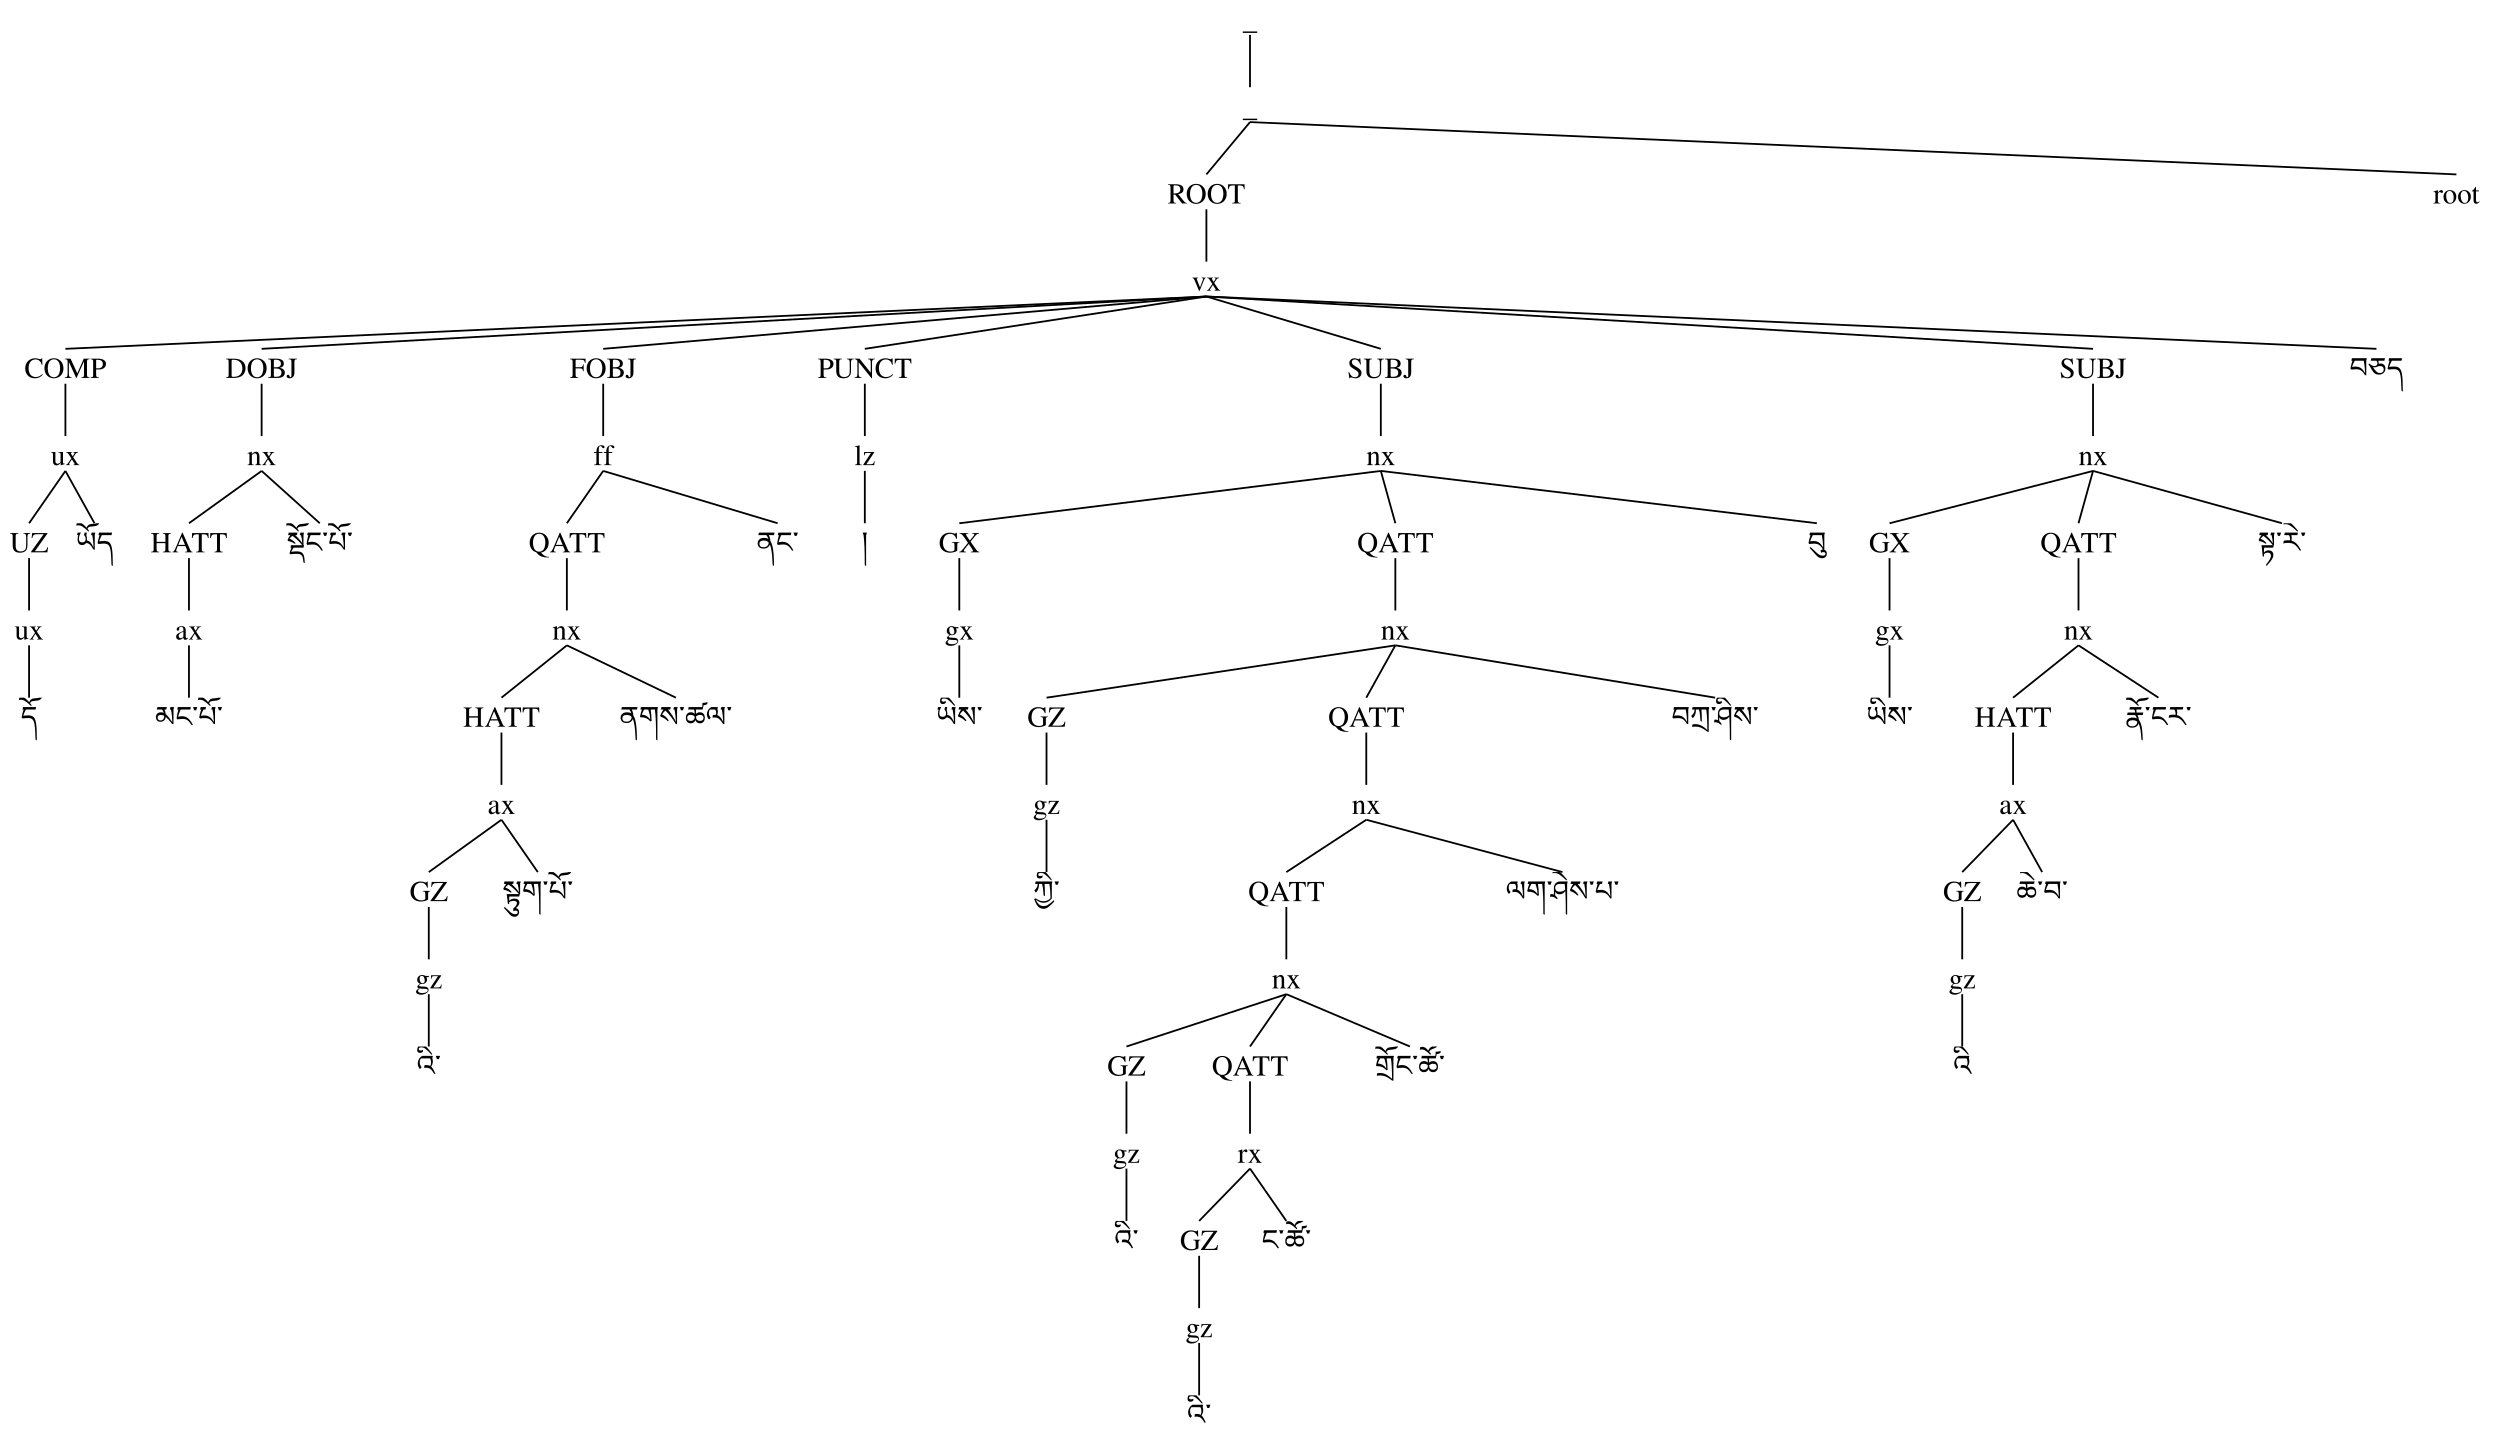
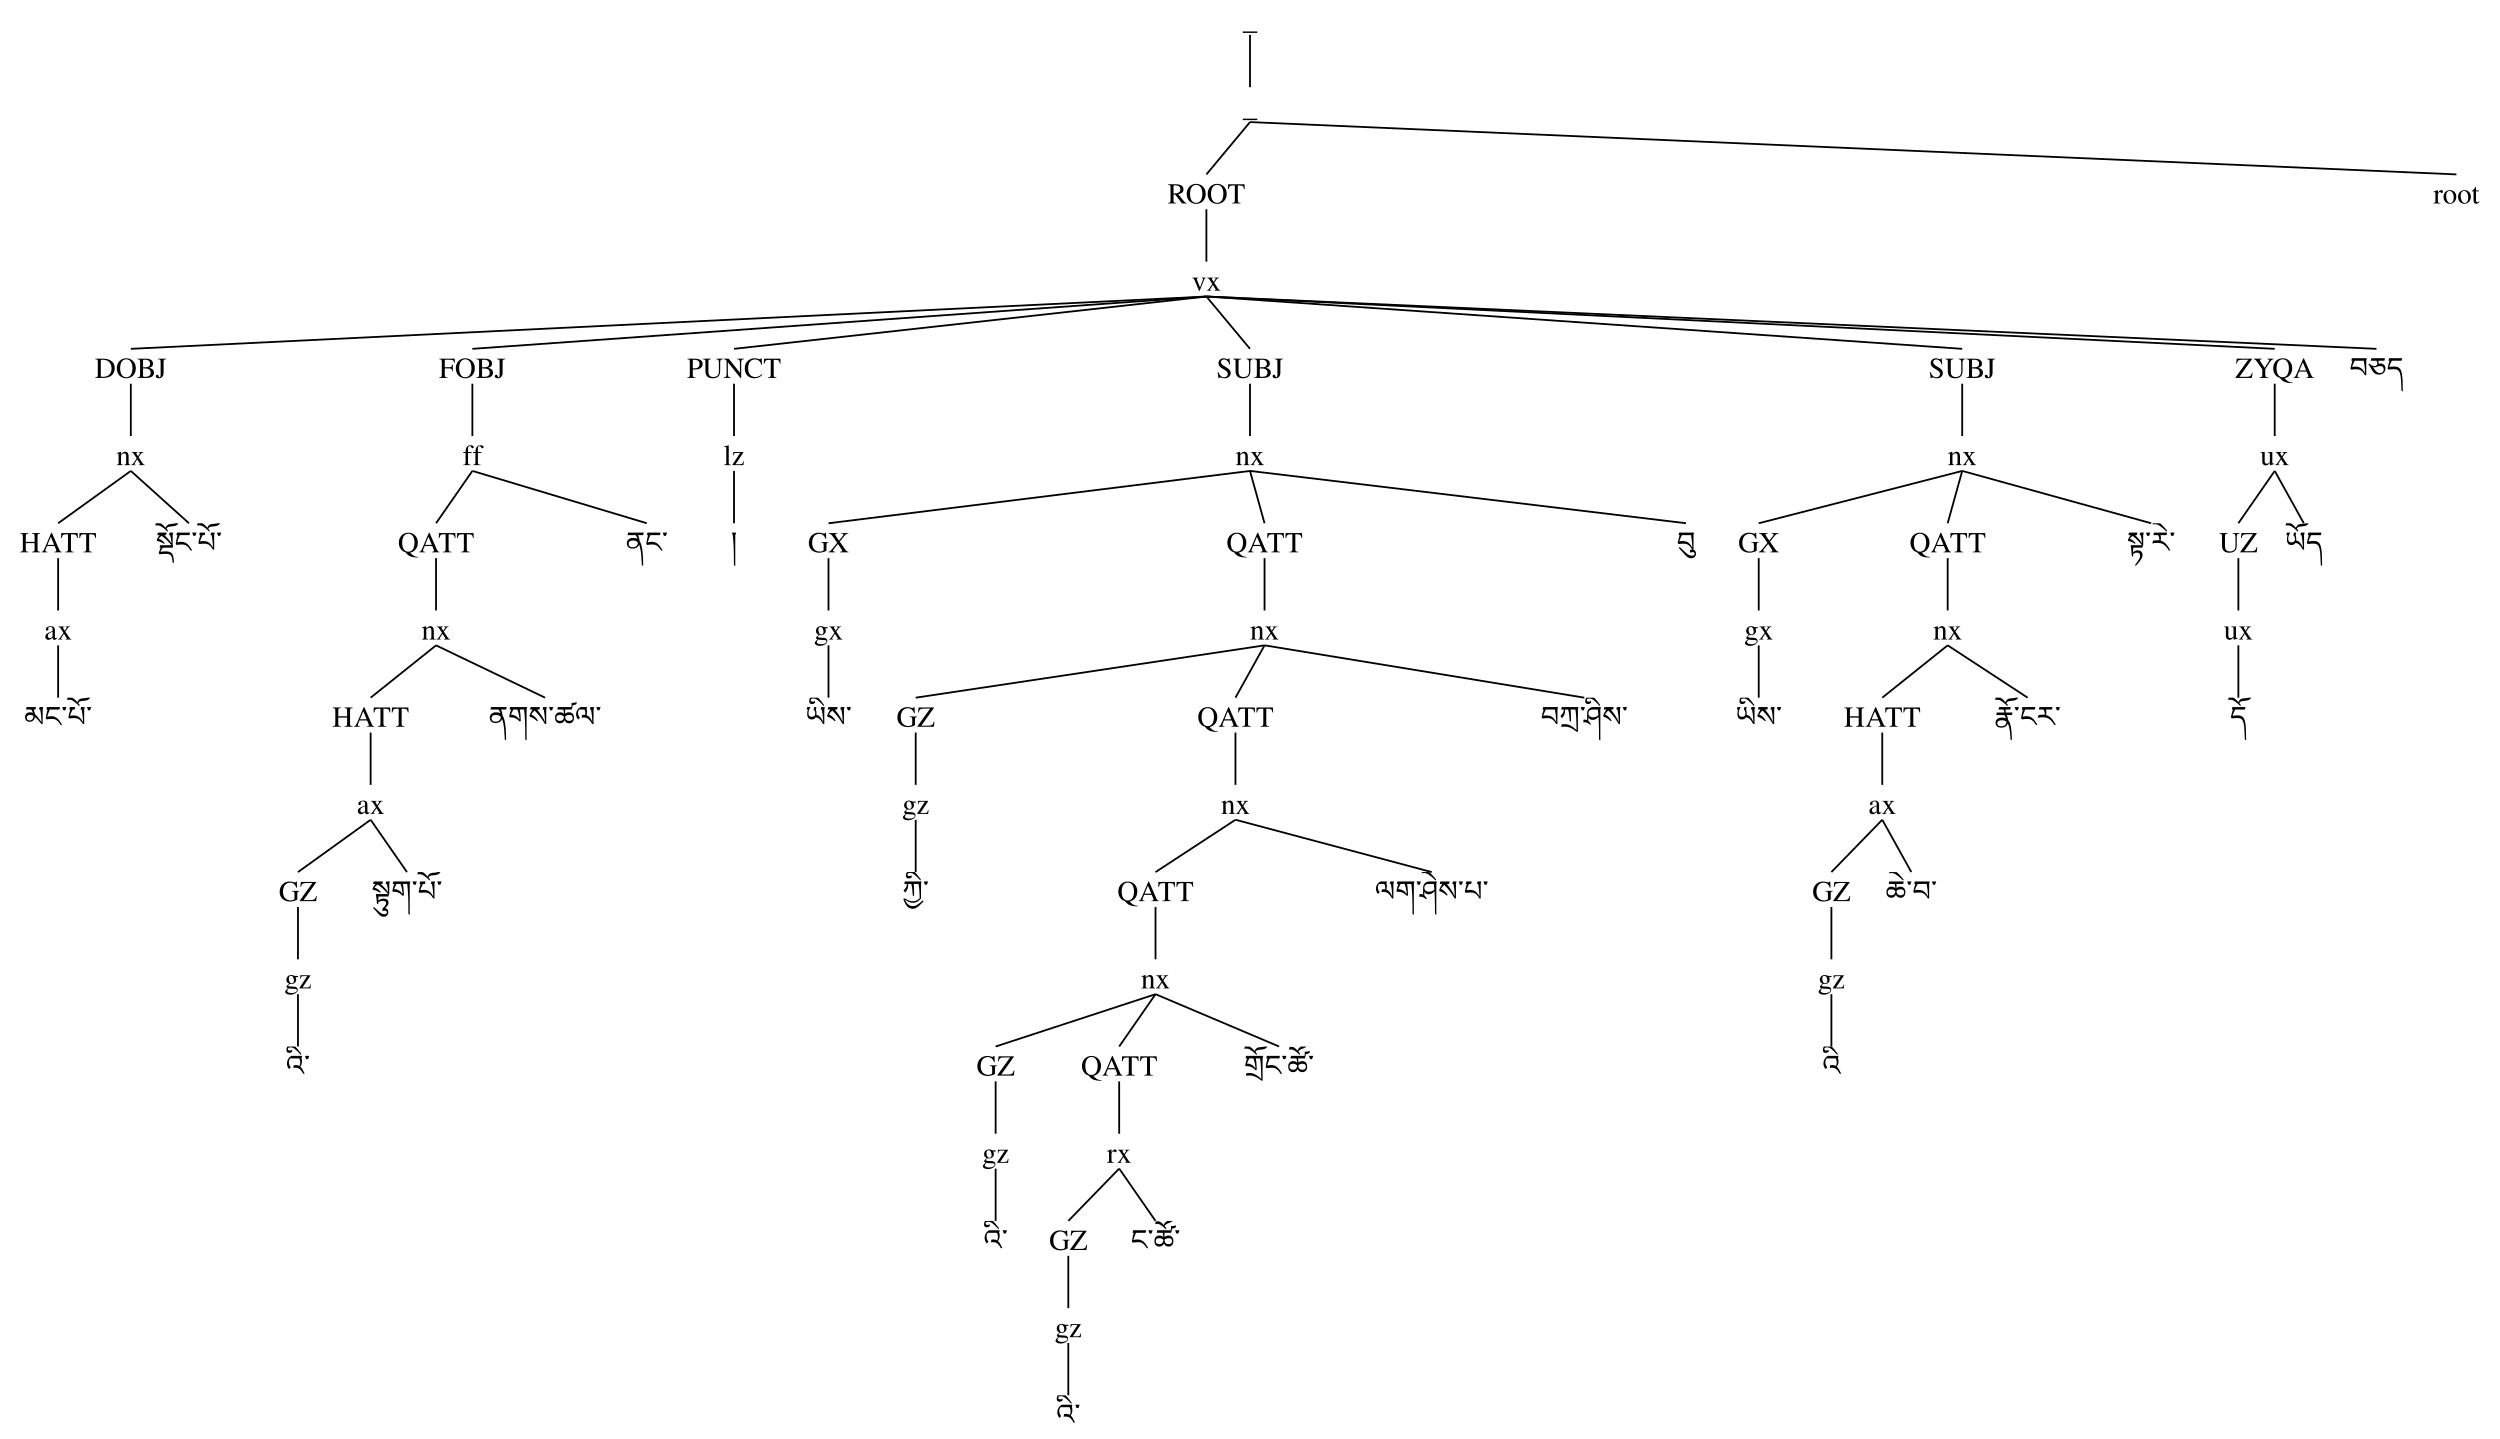
<svg xmlns="http://www.w3.org/2000/svg" baseProfile="full" height="792px" preserveAspectRatio="xMidYMid meet" style="font-family: times, serif; font-weight:normal; font-style: normal; font-size: 16px;" version="1.1" viewBox="0,0,1376.0,792.0" width="1376px">
  <defs />
  <svg width="100%" x="0" y="0.0px">
    <defs />
    <text text-anchor="middle" x="50%" y="16.0px">_</text>
  </svg>
  <svg width="100%" x="0%" y="48.0px">
    <defs />
    <svg width="100%" x="0" y="0.0px">
      <defs />
      <text text-anchor="middle" x="50%" y="16.0px">_</text>
    </svg>
    <svg width="96.512%" x="0%" y="48.0px">
      <defs />
      <svg width="100%" x="0" y="0.0px">
        <defs />
        <text text-anchor="middle" x="50%" y="16.0px">ROOT</text>
      </svg>
      <svg width="100%" x="0%" y="48.0px">
        <defs />
        <svg width="100%" x="0" y="0.0px">
          <defs />
          <text text-anchor="middle" x="50%" y="16.0px">vx</text>
        </svg>
-         <svg width="5.422%" x="0%" y="48.0px">
-           <defs />
-           <svg width="100%" x="0" y="0.0px">
-             <defs />
-             <text text-anchor="middle" x="50%" y="16.0px">COMP</text>
+         <svg width="10.843%" x="0%" y="48.0px">
+           <defs />
+           <svg width="100%" x="0" y="0.0px">
+             <defs />
+             <text text-anchor="middle" x="50%" y="16.0px">DOBJ</text>
          </svg>
          <svg width="100%" x="0%" y="48.0px">
            <defs />
            <svg width="100%" x="0" y="0.0px">
              <defs />
-               <text text-anchor="middle" x="50%" y="16.0px">ux</text>
+               <text text-anchor="middle" x="50%" y="16.0px">nx</text>
            </svg>
            <svg width="44.444%" x="0%" y="48.0px">
              <defs />
              <svg width="100%" x="0" y="0.0px">
                <defs />
-                 <text text-anchor="middle" x="50%" y="16.0px">UZ</text>
-               </svg>
-               <svg width="100%" x="0%" y="48.0px">
-                 <defs />
-                 <svg width="100%" x="0" y="0.0px">
-                   <defs />
-                   <text text-anchor="middle" x="50%" y="16.0px">ux</text>
+                 <text text-anchor="middle" x="50%" y="16.0px">HATT</text>
+               </svg>
+               <svg width="100%" x="0%" y="48.0px">
+                 <defs />
+                 <svg width="100%" x="0" y="0.0px">
+                   <defs />
+                   <text text-anchor="middle" x="50%" y="16.0px">ax</text>
                </svg>
                <svg width="100%" x="0%" y="48.0px">
                  <defs />
                  <svg width="100%" x="0" y="0.0px">
                    <defs />
-                     <text text-anchor="middle" x="50%" y="16.0px">དོ</text>
+                     <text text-anchor="middle" x="50%" y="16.0px">མང་པོ་</text>
                  </svg>
                </svg>
                <line stroke="black" x1="50%" x2="50%" y1="19.2px" y2="48.0px" />
              </svg>
              <line stroke="black" x1="50%" x2="50%" y1="19.2px" y2="48.0px" />
            </svg>
            <line stroke="black" x1="50%" x2="22.222%" y1="19.2px" y2="48.0px" />
            <svg width="55.556%" x="44.444%" y="48.0px">
              <defs />
              <svg width="100%" x="0" y="0.0px">
                <defs />
-                 <text text-anchor="middle" x="50%" y="16.0px">ཡོད</text>
+                 <text text-anchor="middle" x="50%" y="16.0px">སྡོང་པོ་</text>
              </svg>
            </svg>
            <line stroke="black" x1="50%" x2="72.222%" y1="19.2px" y2="48.0px" />
          </svg>
          <line stroke="black" x1="50%" x2="50%" y1="19.2px" y2="48.0px" />
        </svg>
-         <line stroke="black" x1="50%" x2="2.711%" y1="19.2px" y2="48.0px" />
-         <svg width="10.843%" x="5.422%" y="48.0px">
-           <defs />
-           <svg width="100%" x="0" y="0.0px">
-             <defs />
-             <text text-anchor="middle" x="50%" y="16.0px">DOBJ</text>
-           </svg>
-           <svg width="100%" x="0%" y="48.0px">
-             <defs />
-             <svg width="100%" x="0" y="0.0px">
-               <defs />
-               <text text-anchor="middle" x="50%" y="16.0px">nx</text>
-             </svg>
-             <svg width="44.444%" x="0%" y="48.0px">
-               <defs />
-               <svg width="100%" x="0" y="0.0px">
-                 <defs />
-                 <text text-anchor="middle" x="50%" y="16.0px">HATT</text>
-               </svg>
-               <svg width="100%" x="0%" y="48.0px">
-                 <defs />
-                 <svg width="100%" x="0" y="0.0px">
-                   <defs />
-                   <text text-anchor="middle" x="50%" y="16.0px">ax</text>
-                 </svg>
-                 <svg width="100%" x="0%" y="48.0px">
-                   <defs />
-                   <svg width="100%" x="0" y="0.0px">
-                     <defs />
-                     <text text-anchor="middle" x="50%" y="16.0px">མང་པོ་</text>
-                   </svg>
-                 </svg>
-                 <line stroke="black" x1="50%" x2="50%" y1="19.2px" y2="48.0px" />
-               </svg>
-               <line stroke="black" x1="50%" x2="50%" y1="19.2px" y2="48.0px" />
-             </svg>
-             <line stroke="black" x1="50%" x2="22.222%" y1="19.2px" y2="48.0px" />
-             <svg width="55.556%" x="44.444%" y="48.0px">
-               <defs />
-               <svg width="100%" x="0" y="0.0px">
-                 <defs />
-                 <text text-anchor="middle" x="50%" y="16.0px">སྡོང་པོ་</text>
-               </svg>
-             </svg>
-             <line stroke="black" x1="50%" x2="72.222%" y1="19.2px" y2="48.0px" />
-           </svg>
-           <line stroke="black" x1="50%" x2="50%" y1="19.2px" y2="48.0px" />
-         </svg>
-         <line stroke="black" x1="50%" x2="10.843%" y1="19.2px" y2="48.0px" />
-         <svg width="17.47%" x="16.265%" y="48.0px">
+         <line stroke="black" x1="50%" x2="5.422%" y1="19.2px" y2="48.0px" />
+         <svg width="17.47%" x="10.843%" y="48.0px">
          <defs />
          <svg width="100%" x="0" y="0.0px">
            <defs />
            <text text-anchor="middle" x="50%" y="16.0px">FOBJ</text>
          </svg>
          <svg width="100%" x="0%" y="48.0px">
            <defs />
            <svg width="100%" x="0" y="0.0px">
              <defs />
              <text text-anchor="middle" x="50%" y="16.0px">ff</text>
            </svg>
            <svg width="82.759%" x="0%" y="48.0px">
              <defs />
              <svg width="100%" x="0" y="0.0px">
                <defs />
                <text text-anchor="middle" x="50%" y="16.0px">QATT</text>
              </svg>
              <svg width="100%" x="0%" y="48.0px">
                <defs />
                <svg width="100%" x="0" y="0.0px">
                  <defs />
                  <text text-anchor="middle" x="50%" y="16.0px">nx</text>
                </svg>
                <svg width="62.5%" x="0%" y="48.0px">
                  <defs />
                  <svg width="100%" x="0" y="0.0px">
                    <defs />
                    <text text-anchor="middle" x="50%" y="16.0px">HATT</text>
                  </svg>
                  <svg width="100%" x="0%" y="48.0px">
                    <defs />
                    <svg width="100%" x="0" y="0.0px">
                      <defs />
                      <text text-anchor="middle" x="50%" y="16.0px">ax</text>
                    </svg>
                    <svg width="33.333%" x="0%" y="48.0px">
                      <defs />
                      <svg width="100%" x="0" y="0.0px">
                        <defs />
                        <text text-anchor="middle" x="50%" y="16.0px">GZ</text>
                      </svg>
                      <svg width="100%" x="0%" y="48.0px">
                        <defs />
                        <svg width="100%" x="0" y="0.0px">
                          <defs />
                          <text text-anchor="middle" x="50%" y="16.0px">gz</text>
                        </svg>
                        <svg width="100%" x="0%" y="48.0px">
                          <defs />
                          <svg width="100%" x="0" y="0.0px">
                            <defs />
                            <text text-anchor="middle" x="50%" y="16.0px">འི་</text>
                          </svg>
                        </svg>
                        <line stroke="black" x1="50%" x2="50%" y1="19.2px" y2="48.0px" />
                      </svg>
                      <line stroke="black" x1="50%" x2="50%" y1="19.2px" y2="48.0px" />
                    </svg>
                    <line stroke="black" x1="50%" x2="16.667%" y1="19.2px" y2="48.0px" />
                    <svg width="66.667%" x="33.333%" y="48.0px">
                      <defs />
                      <svg width="100%" x="0" y="0.0px">
                        <defs />
                        <text text-anchor="middle" x="50%" y="16.0px">སྟུག་པོ་</text>
                      </svg>
                    </svg>
                    <line stroke="black" x1="50%" x2="66.667%" y1="19.2px" y2="48.0px" />
                  </svg>
                  <line stroke="black" x1="50%" x2="50%" y1="19.2px" y2="48.0px" />
                </svg>
                <line stroke="black" x1="50%" x2="31.25%" y1="19.2px" y2="48.0px" />
                <svg width="37.5%" x="62.5%" y="48.0px">
                  <defs />
                  <svg width="100%" x="0" y="0.0px">
                    <defs />
                    <text text-anchor="middle" x="50%" y="16.0px">ནགས་ཚལ་</text>
                  </svg>
                </svg>
                <line stroke="black" x1="50%" x2="81.25%" y1="19.2px" y2="48.0px" />
              </svg>
              <line stroke="black" x1="50%" x2="50%" y1="19.2px" y2="48.0px" />
            </svg>
            <line stroke="black" x1="50%" x2="41.379%" y1="19.2px" y2="48.0px" />
            <svg width="17.241%" x="82.759%" y="48.0px">
              <defs />
              <svg width="100%" x="0" y="0.0px">
                <defs />
                <text text-anchor="middle" x="50%" y="16.0px">ནང་</text>
              </svg>
            </svg>
            <line stroke="black" x1="50%" x2="91.379%" y1="19.2px" y2="48.0px" />
          </svg>
          <line stroke="black" x1="50%" x2="50%" y1="19.2px" y2="48.0px" />
        </svg>
-         <line stroke="black" x1="50%" x2="25%" y1="19.2px" y2="48.0px" />
-         <svg width="4.217%" x="33.735%" y="48.0px">
+         <line stroke="black" x1="50%" x2="19.578%" y1="19.2px" y2="48.0px" />
+         <svg width="4.217%" x="28.313%" y="48.0px">
          <defs />
          <svg width="100%" x="0" y="0.0px">
            <defs />
            <text text-anchor="middle" x="50%" y="16.0px">PUNCT</text>
          </svg>
          <svg width="100%" x="0%" y="48.0px">
            <defs />
            <svg width="100%" x="0" y="0.0px">
              <defs />
              <text text-anchor="middle" x="50%" y="16.0px">lz</text>
            </svg>
            <svg width="100%" x="0%" y="48.0px">
              <defs />
              <svg width="100%" x="0" y="0.0px">
                <defs />
                <text text-anchor="middle" x="50%" y="16.0px">།</text>
              </svg>
            </svg>
            <line stroke="black" x1="50%" x2="50%" y1="19.2px" y2="48.0px" />
          </svg>
          <line stroke="black" x1="50%" x2="50%" y1="19.2px" y2="48.0px" />
        </svg>
-         <line stroke="black" x1="50%" x2="35.843%" y1="19.2px" y2="48.0px" />
-         <svg width="38.554%" x="37.952%" y="48.0px">
+         <line stroke="black" x1="50%" x2="30.422%" y1="19.2px" y2="48.0px" />
+         <svg width="38.554%" x="32.53%" y="48.0px">
          <defs />
          <svg width="100%" x="0" y="0.0px">
            <defs />
            <text text-anchor="middle" x="50%" y="16.0px">SUBJ</text>
          </svg>
          <svg width="100%" x="0%" y="48.0px">
            <defs />
            <svg width="100%" x="0" y="0.0px">
              <defs />
              <text text-anchor="middle" x="50%" y="16.0px">nx</text>
            </svg>
            <svg width="9.375%" x="0%" y="48.0px">
              <defs />
              <svg width="100%" x="0" y="0.0px">
                <defs />
                <text text-anchor="middle" x="50%" y="16.0px">GX</text>
              </svg>
              <svg width="100%" x="0%" y="48.0px">
                <defs />
                <svg width="100%" x="0" y="0.0px">
                  <defs />
                  <text text-anchor="middle" x="50%" y="16.0px">gx</text>
                </svg>
                <svg width="100%" x="0%" y="48.0px">
                  <defs />
                  <svg width="100%" x="0" y="0.0px">
                    <defs />
                    <text text-anchor="middle" x="50%" y="16.0px">ཡིས་</text>
                  </svg>
                </svg>
                <line stroke="black" x1="50%" x2="50%" y1="19.2px" y2="48.0px" />
              </svg>
              <line stroke="black" x1="50%" x2="50%" y1="19.2px" y2="48.0px" />
            </svg>
            <line stroke="black" x1="50%" x2="4.688%" y1="19.2px" y2="48.0px" />
            <svg width="84.375%" x="9.375%" y="48.0px">
              <defs />
              <svg width="100%" x="0" y="0.0px">
                <defs />
                <text text-anchor="middle" x="50%" y="16.0px">QATT</text>
              </svg>
              <svg width="100%" x="0%" y="48.0px">
                <defs />
                <svg width="100%" x="0" y="0.0px">
                  <defs />
                  <text text-anchor="middle" x="50%" y="16.0px">nx</text>
                </svg>
                <svg width="11.111%" x="0%" y="48.0px">
                  <defs />
                  <svg width="100%" x="0" y="0.0px">
                    <defs />
                    <text text-anchor="middle" x="50%" y="16.0px">GZ</text>
                  </svg>
                  <svg width="100%" x="0%" y="48.0px">
                    <defs />
                    <svg width="100%" x="0" y="0.0px">
                      <defs />
                      <text text-anchor="middle" x="50%" y="16.0px">gz</text>
                    </svg>
                    <svg width="100%" x="0%" y="48.0px">
                      <defs />
                      <svg width="100%" x="0" y="0.0px">
                        <defs />
                        <text text-anchor="middle" x="50%" y="16.0px">ཀྱི་</text>
                      </svg>
                    </svg>
                    <line stroke="black" x1="50%" x2="50%" y1="19.2px" y2="48.0px" />
                  </svg>
                  <line stroke="black" x1="50%" x2="50%" y1="19.2px" y2="48.0px" />
                </svg>
                <line stroke="black" x1="50%" x2="5.556%" y1="19.2px" y2="48.0px" />
                <svg width="70.37%" x="11.111%" y="48.0px">
                  <defs />
                  <svg width="100%" x="0" y="0.0px">
                    <defs />
                    <text text-anchor="middle" x="50%" y="16.0px">QATT</text>
                  </svg>
                  <svg width="100%" x="0%" y="48.0px">
                    <defs />
                    <svg width="100%" x="0" y="0.0px">
                      <defs />
                      <text text-anchor="middle" x="50%" y="16.0px">nx</text>
                    </svg>
                    <svg width="71.053%" x="0%" y="48.0px">
                      <defs />
                      <svg width="100%" x="0" y="0.0px">
                        <defs />
                        <text text-anchor="middle" x="50%" y="16.0px">QATT</text>
                      </svg>
                      <svg width="100%" x="0%" y="48.0px">
                        <defs />
                        <svg width="100%" x="0" y="0.0px">
                          <defs />
                          <text text-anchor="middle" x="50%" y="16.0px">nx</text>
                        </svg>
                        <svg width="18.518%" x="0%" y="48.0px">
                          <defs />
                          <svg width="100%" x="0" y="0.0px">
                            <defs />
                            <text text-anchor="middle" x="50%" y="16.0px">GZ</text>
                          </svg>
                          <svg width="100%" x="0%" y="48.0px">
                            <defs />
                            <svg width="100%" x="0" y="0.0px">
                              <defs />
                              <text text-anchor="middle" x="50%" y="16.0px">gz</text>
                            </svg>
                            <svg width="100%" x="0%" y="48.0px">
                              <defs />
                              <svg width="100%" x="0" y="0.0px">
                                <defs />
                                <text text-anchor="middle" x="50%" y="16.0px">འི་</text>
                              </svg>
                            </svg>
                            <line stroke="black" x1="50%" x2="50%" y1="19.2px" y2="48.0px" />
                          </svg>
                          <line stroke="black" x1="50%" x2="50%" y1="19.2px" y2="48.0px" />
                        </svg>
                        <line stroke="black" x1="50%" x2="9.259%" y1="19.2px" y2="48.0px" />
                        <svg width="44.444%" x="18.518%" y="48.0px">
                          <defs />
                          <svg width="100%" x="0" y="0.0px">
                            <defs />
                            <text text-anchor="middle" x="50%" y="16.0px">QATT</text>
                          </svg>
                          <svg width="100%" x="0%" y="48.0px">
                            <defs />
                            <svg width="100%" x="0" y="0.0px">
                              <defs />
                              <text text-anchor="middle" x="50%" y="16.0px">rx</text>
                            </svg>
                            <svg width="41.667%" x="0%" y="48.0px">
                              <defs />
                              <svg width="100%" x="0" y="0.0px">
                                <defs />
                                <text text-anchor="middle" x="50%" y="16.0px">GZ</text>
                              </svg>
                              <svg width="100%" x="0%" y="48.0px">
                                <defs />
                                <svg width="100%" x="0" y="0.0px">
                                  <defs />
                                  <text text-anchor="middle" x="50%" y="16.0px">gz</text>
                                </svg>
                                <svg width="100%" x="0%" y="48.0px">
                                  <defs />
                                  <svg width="100%" x="0" y="0.0px">
                                    <defs />
                                    <text text-anchor="middle" x="50%" y="16.0px">འི་</text>
                                  </svg>
                                </svg>
                                <line stroke="black" x1="50%" x2="50%" y1="19.2px" y2="48.0px" />
                              </svg>
                              <line stroke="black" x1="50%" x2="50%" y1="19.2px" y2="48.0px" />
                            </svg>
                            <line stroke="black" x1="50%" x2="20.833%" y1="19.2px" y2="48.0px" />
                            <svg width="58.333%" x="41.667%" y="48.0px">
                              <defs />
                              <svg width="100%" x="0" y="0.0px">
                                <defs />
                                <text text-anchor="middle" x="50%" y="16.0px">ང་ཚོ་</text>
                              </svg>
                            </svg>
                            <line stroke="black" x1="50%" x2="70.833%" y1="19.2px" y2="48.0px" />
                          </svg>
                          <line stroke="black" x1="50%" x2="50%" y1="19.2px" y2="48.0px" />
                        </svg>
                        <line stroke="black" x1="50%" x2="40.741%" y1="19.2px" y2="48.0px" />
                        <svg width="37.037%" x="62.963%" y="48.0px">
                          <defs />
                          <svg width="100%" x="0" y="0.0px">
                            <defs />
                            <text text-anchor="middle" x="50%" y="16.0px">གྲོང་ཚོ་</text>
                          </svg>
                        </svg>
                        <line stroke="black" x1="50%" x2="81.481%" y1="19.2px" y2="48.0px" />
                      </svg>
                      <line stroke="black" x1="50%" x2="50%" y1="19.2px" y2="48.0px" />
                    </svg>
                    <line stroke="black" x1="50%" x2="35.526%" y1="19.2px" y2="48.0px" />
                    <svg width="28.947%" x="71.053%" y="48.0px">
                      <defs />
                      <svg width="100%" x="0" y="0.0px">
                        <defs />
                        <text text-anchor="middle" x="50%" y="16.0px">ལག་ཤེས་པ་</text>
                      </svg>
                    </svg>
                    <line stroke="black" x1="50%" x2="85.526%" y1="19.2px" y2="48.0px" />
                  </svg>
                  <line stroke="black" x1="50%" x2="50%" y1="19.2px" y2="48.0px" />
                </svg>
                <line stroke="black" x1="50%" x2="46.296%" y1="19.2px" y2="48.0px" />
                <svg width="18.518%" x="81.481%" y="48.0px">
                  <defs />
                  <svg width="100%" x="0" y="0.0px">
                    <defs />
                    <text text-anchor="middle" x="50%" y="16.0px">བཀྲ་ཤིས་</text>
                  </svg>
                </svg>
                <line stroke="black" x1="50%" x2="90.741%" y1="19.2px" y2="48.0px" />
              </svg>
              <line stroke="black" x1="50%" x2="50%" y1="19.2px" y2="48.0px" />
            </svg>
            <line stroke="black" x1="50%" x2="51.562%" y1="19.2px" y2="48.0px" />
            <svg width="6.25%" x="93.75%" y="48.0px">
              <defs />
              <svg width="100%" x="0" y="0.0px">
                <defs />
                <text text-anchor="middle" x="50%" y="16.0px">བུ</text>
              </svg>
            </svg>
            <line stroke="black" x1="50%" x2="96.875%" y1="19.2px" y2="48.0px" />
          </svg>
          <line stroke="black" x1="50%" x2="50%" y1="19.2px" y2="48.0px" />
        </svg>
-         <line stroke="black" x1="50%" x2="57.229%" y1="19.2px" y2="48.0px" />
-         <svg width="20.482%" x="76.506%" y="48.0px">
+         <line stroke="black" x1="50%" x2="51.807%" y1="19.2px" y2="48.0px" />
+         <svg width="20.482%" x="71.084%" y="48.0px">
          <defs />
          <svg width="100%" x="0" y="0.0px">
            <defs />
            <text text-anchor="middle" x="50%" y="16.0px">SUBJ</text>
          </svg>
          <svg width="100%" x="0%" y="48.0px">
            <defs />
            <svg width="100%" x="0" y="0.0px">
              <defs />
              <text text-anchor="middle" x="50%" y="16.0px">nx</text>
            </svg>
            <svg width="17.647%" x="0%" y="48.0px">
              <defs />
              <svg width="100%" x="0" y="0.0px">
                <defs />
                <text text-anchor="middle" x="50%" y="16.0px">GX</text>
              </svg>
              <svg width="100%" x="0%" y="48.0px">
                <defs />
                <svg width="100%" x="0" y="0.0px">
                  <defs />
                  <text text-anchor="middle" x="50%" y="16.0px">gx</text>
                </svg>
                <svg width="100%" x="0%" y="48.0px">
                  <defs />
                  <svg width="100%" x="0" y="0.0px">
                    <defs />
                    <text text-anchor="middle" x="50%" y="16.0px">ཡིས་</text>
                  </svg>
                </svg>
                <line stroke="black" x1="50%" x2="50%" y1="19.2px" y2="48.0px" />
              </svg>
              <line stroke="black" x1="50%" x2="50%" y1="19.2px" y2="48.0px" />
            </svg>
            <line stroke="black" x1="50%" x2="8.824%" y1="19.2px" y2="48.0px" />
            <svg width="58.824%" x="17.647%" y="48.0px">
              <defs />
              <svg width="100%" x="0" y="0.0px">
                <defs />
                <text text-anchor="middle" x="50%" y="16.0px">QATT</text>
              </svg>
              <svg width="100%" x="0%" y="48.0px">
                <defs />
                <svg width="100%" x="0" y="0.0px">
                  <defs />
                  <text text-anchor="middle" x="50%" y="16.0px">nx</text>
                </svg>
                <svg width="55%" x="0%" y="48.0px">
                  <defs />
                  <svg width="100%" x="0" y="0.0px">
                    <defs />
                    <text text-anchor="middle" x="50%" y="16.0px">HATT</text>
                  </svg>
                  <svg width="100%" x="0%" y="48.0px">
                    <defs />
                    <svg width="100%" x="0" y="0.0px">
                      <defs />
                      <text text-anchor="middle" x="50%" y="16.0px">ax</text>
                    </svg>
                    <svg width="36.364%" x="0%" y="48.0px">
                      <defs />
                      <svg width="100%" x="0" y="0.0px">
                        <defs />
                        <text text-anchor="middle" x="50%" y="16.0px">GZ</text>
                      </svg>
                      <svg width="100%" x="0%" y="48.0px">
                        <defs />
                        <svg width="100%" x="0" y="0.0px">
                          <defs />
                          <text text-anchor="middle" x="50%" y="16.0px">gz</text>
                        </svg>
                        <svg width="100%" x="0%" y="48.0px">
                          <defs />
                          <svg width="100%" x="0" y="0.0px">
                            <defs />
                            <text text-anchor="middle" x="50%" y="16.0px">འི</text>
                          </svg>
                        </svg>
                        <line stroke="black" x1="50%" x2="50%" y1="19.2px" y2="48.0px" />
                      </svg>
                      <line stroke="black" x1="50%" x2="50%" y1="19.2px" y2="48.0px" />
                    </svg>
                    <line stroke="black" x1="50%" x2="18.182%" y1="19.2px" y2="48.0px" />
                    <svg width="63.636%" x="36.364%" y="48.0px">
                      <defs />
                      <svg width="100%" x="0" y="0.0px">
                        <defs />
                        <text text-anchor="middle" x="50%" y="16.0px">ཆེ་བ་</text>
                      </svg>
                    </svg>
                    <line stroke="black" x1="50%" x2="68.182%" y1="19.2px" y2="48.0px" />
                  </svg>
                  <line stroke="black" x1="50%" x2="50%" y1="19.2px" y2="48.0px" />
                </svg>
                <line stroke="black" x1="50%" x2="27.5%" y1="19.2px" y2="48.0px" />
                <svg width="45%" x="55%" y="48.0px">
                  <defs />
                  <svg width="100%" x="0" y="0.0px">
                    <defs />
                    <text text-anchor="middle" x="50%" y="16.0px">རྣོ་ངར་</text>
                  </svg>
                </svg>
                <line stroke="black" x1="50%" x2="77.5%" y1="19.2px" y2="48.0px" />
              </svg>
              <line stroke="black" x1="50%" x2="50%" y1="19.2px" y2="48.0px" />
            </svg>
            <line stroke="black" x1="50%" x2="47.059%" y1="19.2px" y2="48.0px" />
            <svg width="23.529%" x="76.471%" y="48.0px">
              <defs />
              <svg width="100%" x="0" y="0.0px">
                <defs />
                <text text-anchor="middle" x="50%" y="16.0px">སྟ་རེ་</text>
              </svg>
            </svg>
            <line stroke="black" x1="50%" x2="88.235%" y1="19.2px" y2="48.0px" />
          </svg>
          <line stroke="black" x1="50%" x2="50%" y1="19.2px" y2="48.0px" />
        </svg>
-         <line stroke="black" x1="50%" x2="86.747%" y1="19.2px" y2="48.0px" />
+         <line stroke="black" x1="50%" x2="81.325%" y1="19.2px" y2="48.0px" />
+         <svg width="5.422%" x="91.566%" y="48.0px">
+           <defs />
+           <svg width="100%" x="0" y="0.0px">
+             <defs />
+             <text text-anchor="middle" x="50%" y="16.0px">ZYQA</text>
+           </svg>
+           <svg width="100%" x="0%" y="48.0px">
+             <defs />
+             <svg width="100%" x="0" y="0.0px">
+               <defs />
+               <text text-anchor="middle" x="50%" y="16.0px">ux</text>
+             </svg>
+             <svg width="44.444%" x="0%" y="48.0px">
+               <defs />
+               <svg width="100%" x="0" y="0.0px">
+                 <defs />
+                 <text text-anchor="middle" x="50%" y="16.0px">UZ</text>
+               </svg>
+               <svg width="100%" x="0%" y="48.0px">
+                 <defs />
+                 <svg width="100%" x="0" y="0.0px">
+                   <defs />
+                   <text text-anchor="middle" x="50%" y="16.0px">ux</text>
+                 </svg>
+                 <svg width="100%" x="0%" y="48.0px">
+                   <defs />
+                   <svg width="100%" x="0" y="0.0px">
+                     <defs />
+                     <text text-anchor="middle" x="50%" y="16.0px">དོ</text>
+                   </svg>
+                 </svg>
+                 <line stroke="black" x1="50%" x2="50%" y1="19.2px" y2="48.0px" />
+               </svg>
+               <line stroke="black" x1="50%" x2="50%" y1="19.2px" y2="48.0px" />
+             </svg>
+             <line stroke="black" x1="50%" x2="22.222%" y1="19.2px" y2="48.0px" />
+             <svg width="55.556%" x="44.444%" y="48.0px">
+               <defs />
+               <svg width="100%" x="0" y="0.0px">
+                 <defs />
+                 <text text-anchor="middle" x="50%" y="16.0px">ཡོད</text>
+               </svg>
+             </svg>
+             <line stroke="black" x1="50%" x2="72.222%" y1="19.2px" y2="48.0px" />
+           </svg>
+           <line stroke="black" x1="50%" x2="50%" y1="19.2px" y2="48.0px" />
+         </svg>
+         <line stroke="black" x1="50%" x2="94.277%" y1="19.2px" y2="48.0px" />
        <svg width="3.012%" x="96.988%" y="48.0px">
          <defs />
          <svg width="100%" x="0" y="0.0px">
            <defs />
            <text text-anchor="middle" x="50%" y="16.0px">བཅད</text>
          </svg>
        </svg>
        <line stroke="black" x1="50%" x2="98.494%" y1="19.2px" y2="48.0px" />
      </svg>
      <line stroke="black" x1="50%" x2="50%" y1="19.2px" y2="48.0px" />
    </svg>
    <line stroke="black" x1="50%" x2="48.256%" y1="19.2px" y2="48.0px" />
    <svg width="3.488%" x="96.512%" y="48.0px">
      <defs />
      <svg width="100%" x="0" y="0.0px">
        <defs />
        <text text-anchor="middle" x="50%" y="16.0px">root</text>
      </svg>
    </svg>
    <line stroke="black" x1="50%" x2="98.256%" y1="19.2px" y2="48.0px" />
  </svg>
  <line stroke="black" x1="50%" x2="50%" y1="19.2px" y2="48.0px" />
</svg>
